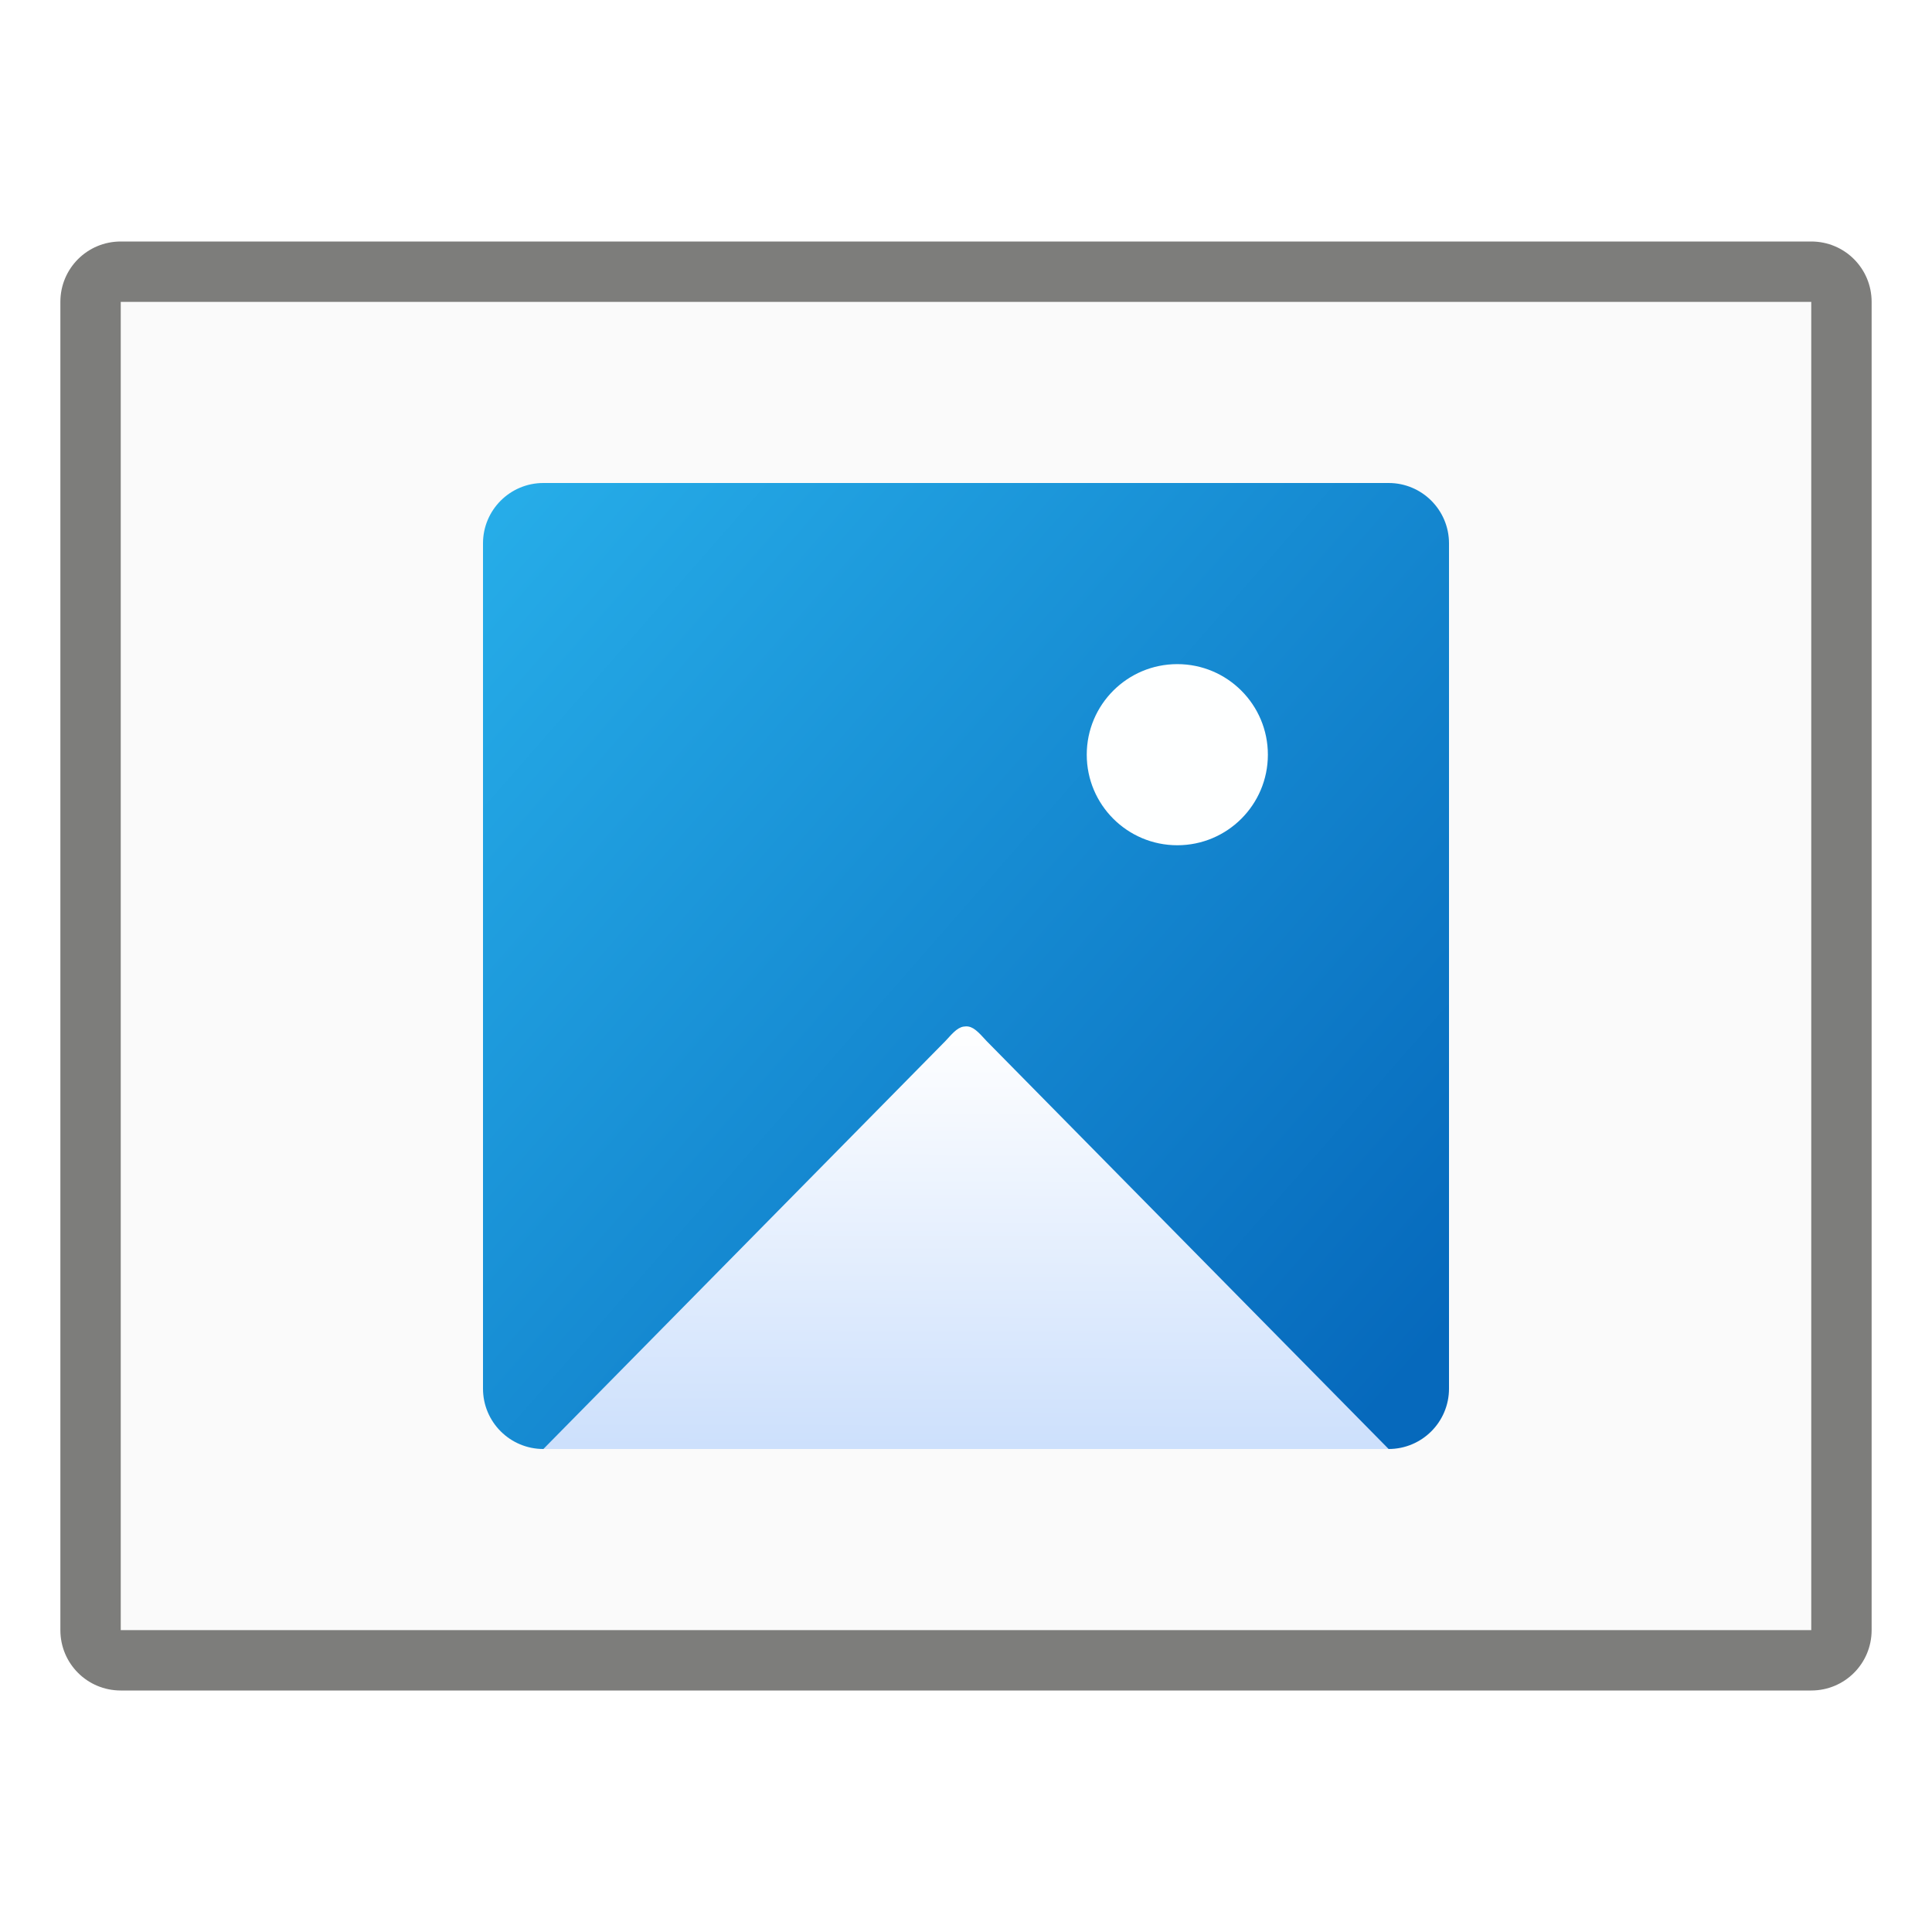
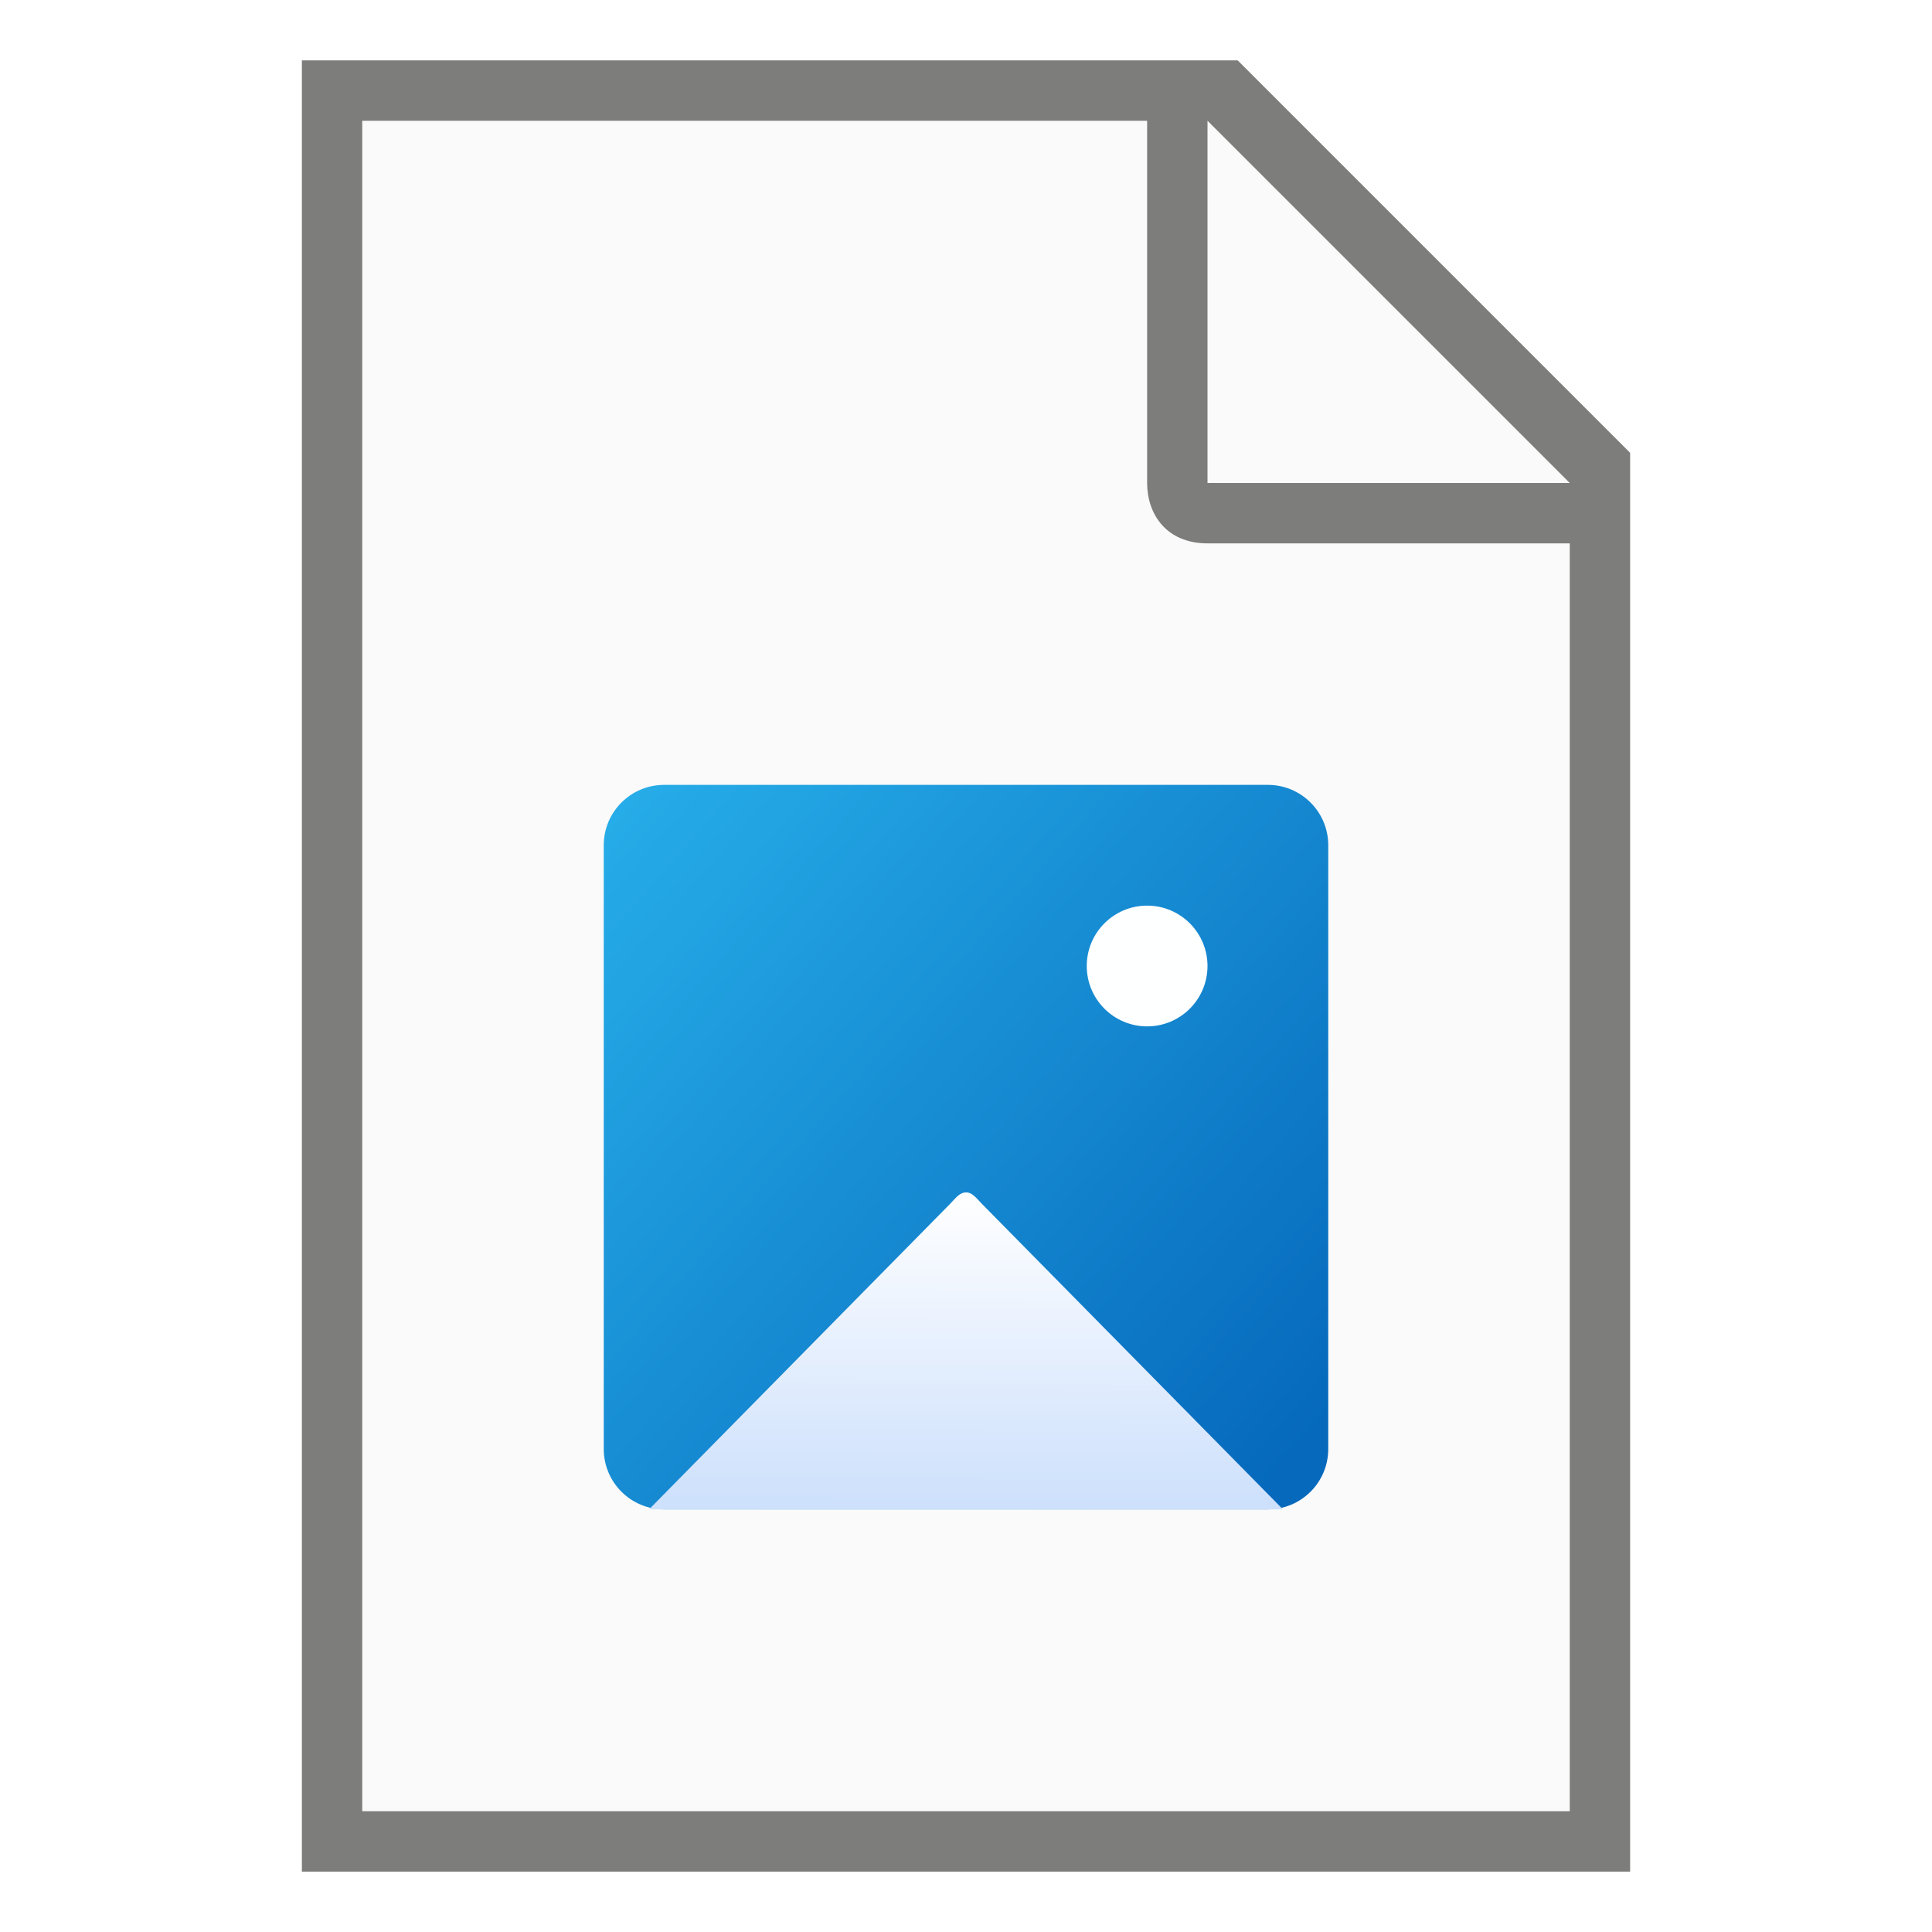
<svg xmlns="http://www.w3.org/2000/svg" xmlns:xlink="http://www.w3.org/1999/xlink" width="32" height="32" viewBox="0 0 32 32" version="1.1" id="svg5">
  <defs id="defs2">
-     <linearGradient xlink:href="#linearGradient11972" id="linearGradient1055" x1="0.529" y1="0.529" x2="4.762" y2="4.233" gradientUnits="userSpaceOnUse" gradientTransform="matrix(3.779527,0,0,3.779527,6,6)" />
+     <linearGradient xlink:href="#linearGradient11972" id="linearGradient1055" x1="0.529" y1="0.529" x2="4.762" y2="4.233" gradientUnits="userSpaceOnUse" gradientTransform="matrix(2.834646,0,0,2.834646,8.500001,11.5)" />
    <linearGradient id="linearGradient11972">
      <stop style="stop-color:#27aee9;stop-opacity:1" offset="0" id="stop11968" />
      <stop style="stop-color:#0669bc;stop-opacity:1" offset="1" id="stop11970" />
    </linearGradient>
-     <linearGradient xlink:href="#linearGradient1757" id="linearGradient1759" x1="9.041" y1="8.182" x2="9.017" y2="17.66" gradientUnits="userSpaceOnUse" gradientTransform="matrix(0.7349013,0,0,0.7349013,9.680572,10.97232)" />
+     <linearGradient xlink:href="#linearGradient1757" id="linearGradient1759" x1="9.041" y1="8.182" x2="9.017" y2="17.66" gradientUnits="userSpaceOnUse" gradientTransform="matrix(0.5511759,0,0,0.5511759,11.26043,15.22924)" />
    <linearGradient id="linearGradient1757">
      <stop style="stop-color:#ffffff;stop-opacity:1;" offset="0" id="stop1753" />
      <stop style="stop-color:#cde0fc;stop-opacity:1" offset="1" id="stop1755" />
    </linearGradient>
  </defs>
-   <path id="rect3652" style="fill:#7d7d7b;stroke-width:3.139;stroke-linecap:round;stroke-linejoin:round" d="M 2,4 H 30 c 0.554,0 1,0.446 1,1 V 27 c 0,0.554 -0.446,1 -1,1 H 2 C 1.446,28 1,27.554 1,27 V 5 C 1,4.446 1.446,4 2,4 Z" />
-   <path id="rect855" style="fill:#fafafa;stroke-width:1.569;stroke-linecap:round;stroke-linejoin:round" d="M 2,5 H 30 V 27 H 2 Z" />
-   <rect style="fill:url(#linearGradient1055);fill-opacity:1;stroke-width:3;stroke-linecap:round;stroke-linejoin:round" id="rect967" width="16" height="16" x="8" y="8" ry="1" />
-   <path id="rect1377" style="fill:url(#linearGradient1759);fill-opacity:1;stroke-width:0.399;stroke-linecap:round;stroke-linejoin:round" d="m 16,17 c -0.123,0.002 -0.195,0.082 -0.344,0.246 L 9,24 H 23 l -6.656,-6.754 c -0.149,-0.164 -0.229,-0.248 -0.344,-0.246 z" />
-   <circle style="fill:#feffff;fill-opacity:1;stroke-width:1.2;stroke-linecap:round;stroke-linejoin:round" id="path1863" cx="19.5" cy="12.5" r="1.5" />
+   <path id="rect846" style="fill:#7d7d7b;stroke-width:1;stroke-linecap:round;stroke-linejoin:round" d="M 5,1 H 20.5 L 27,7.5 V 31 H 5 Z" />
+   <path id="rect1454" style="fill:#fafafa;stroke-width:1;stroke-linecap:round;stroke-linejoin:round" d="M 6,2 V 30 H 26 V 9 H 20 C 19.314,9 19,8.51 19,8 V 2 Z m 14,0 V 8 h 6 z" />
+   <rect style="fill:url(#linearGradient1055);fill-opacity:1;stroke-width:2.25;stroke-linecap:round;stroke-linejoin:round" id="rect967" width="12" height="12" x="10" y="13" ry="1" />
+   <path id="rect1377" style="fill:url(#linearGradient1759);fill-opacity:1;stroke-width:0.299;stroke-linecap:round;stroke-linejoin:round" d="m 16,19.75 c -0.092,0.002 -0.146,0.061 -0.258,0.184 l -4.992,5.066 H 21.25 l -4.992,-5.066 c -0.112,-0.123 -0.172,-0.186 -0.258,-0.184 z" />
+   <circle style="fill:#feffff;fill-opacity:1;stroke-width:0.8;stroke-linecap:round;stroke-linejoin:round" id="path1863" cx="19" cy="16" r="1" />
</svg>
